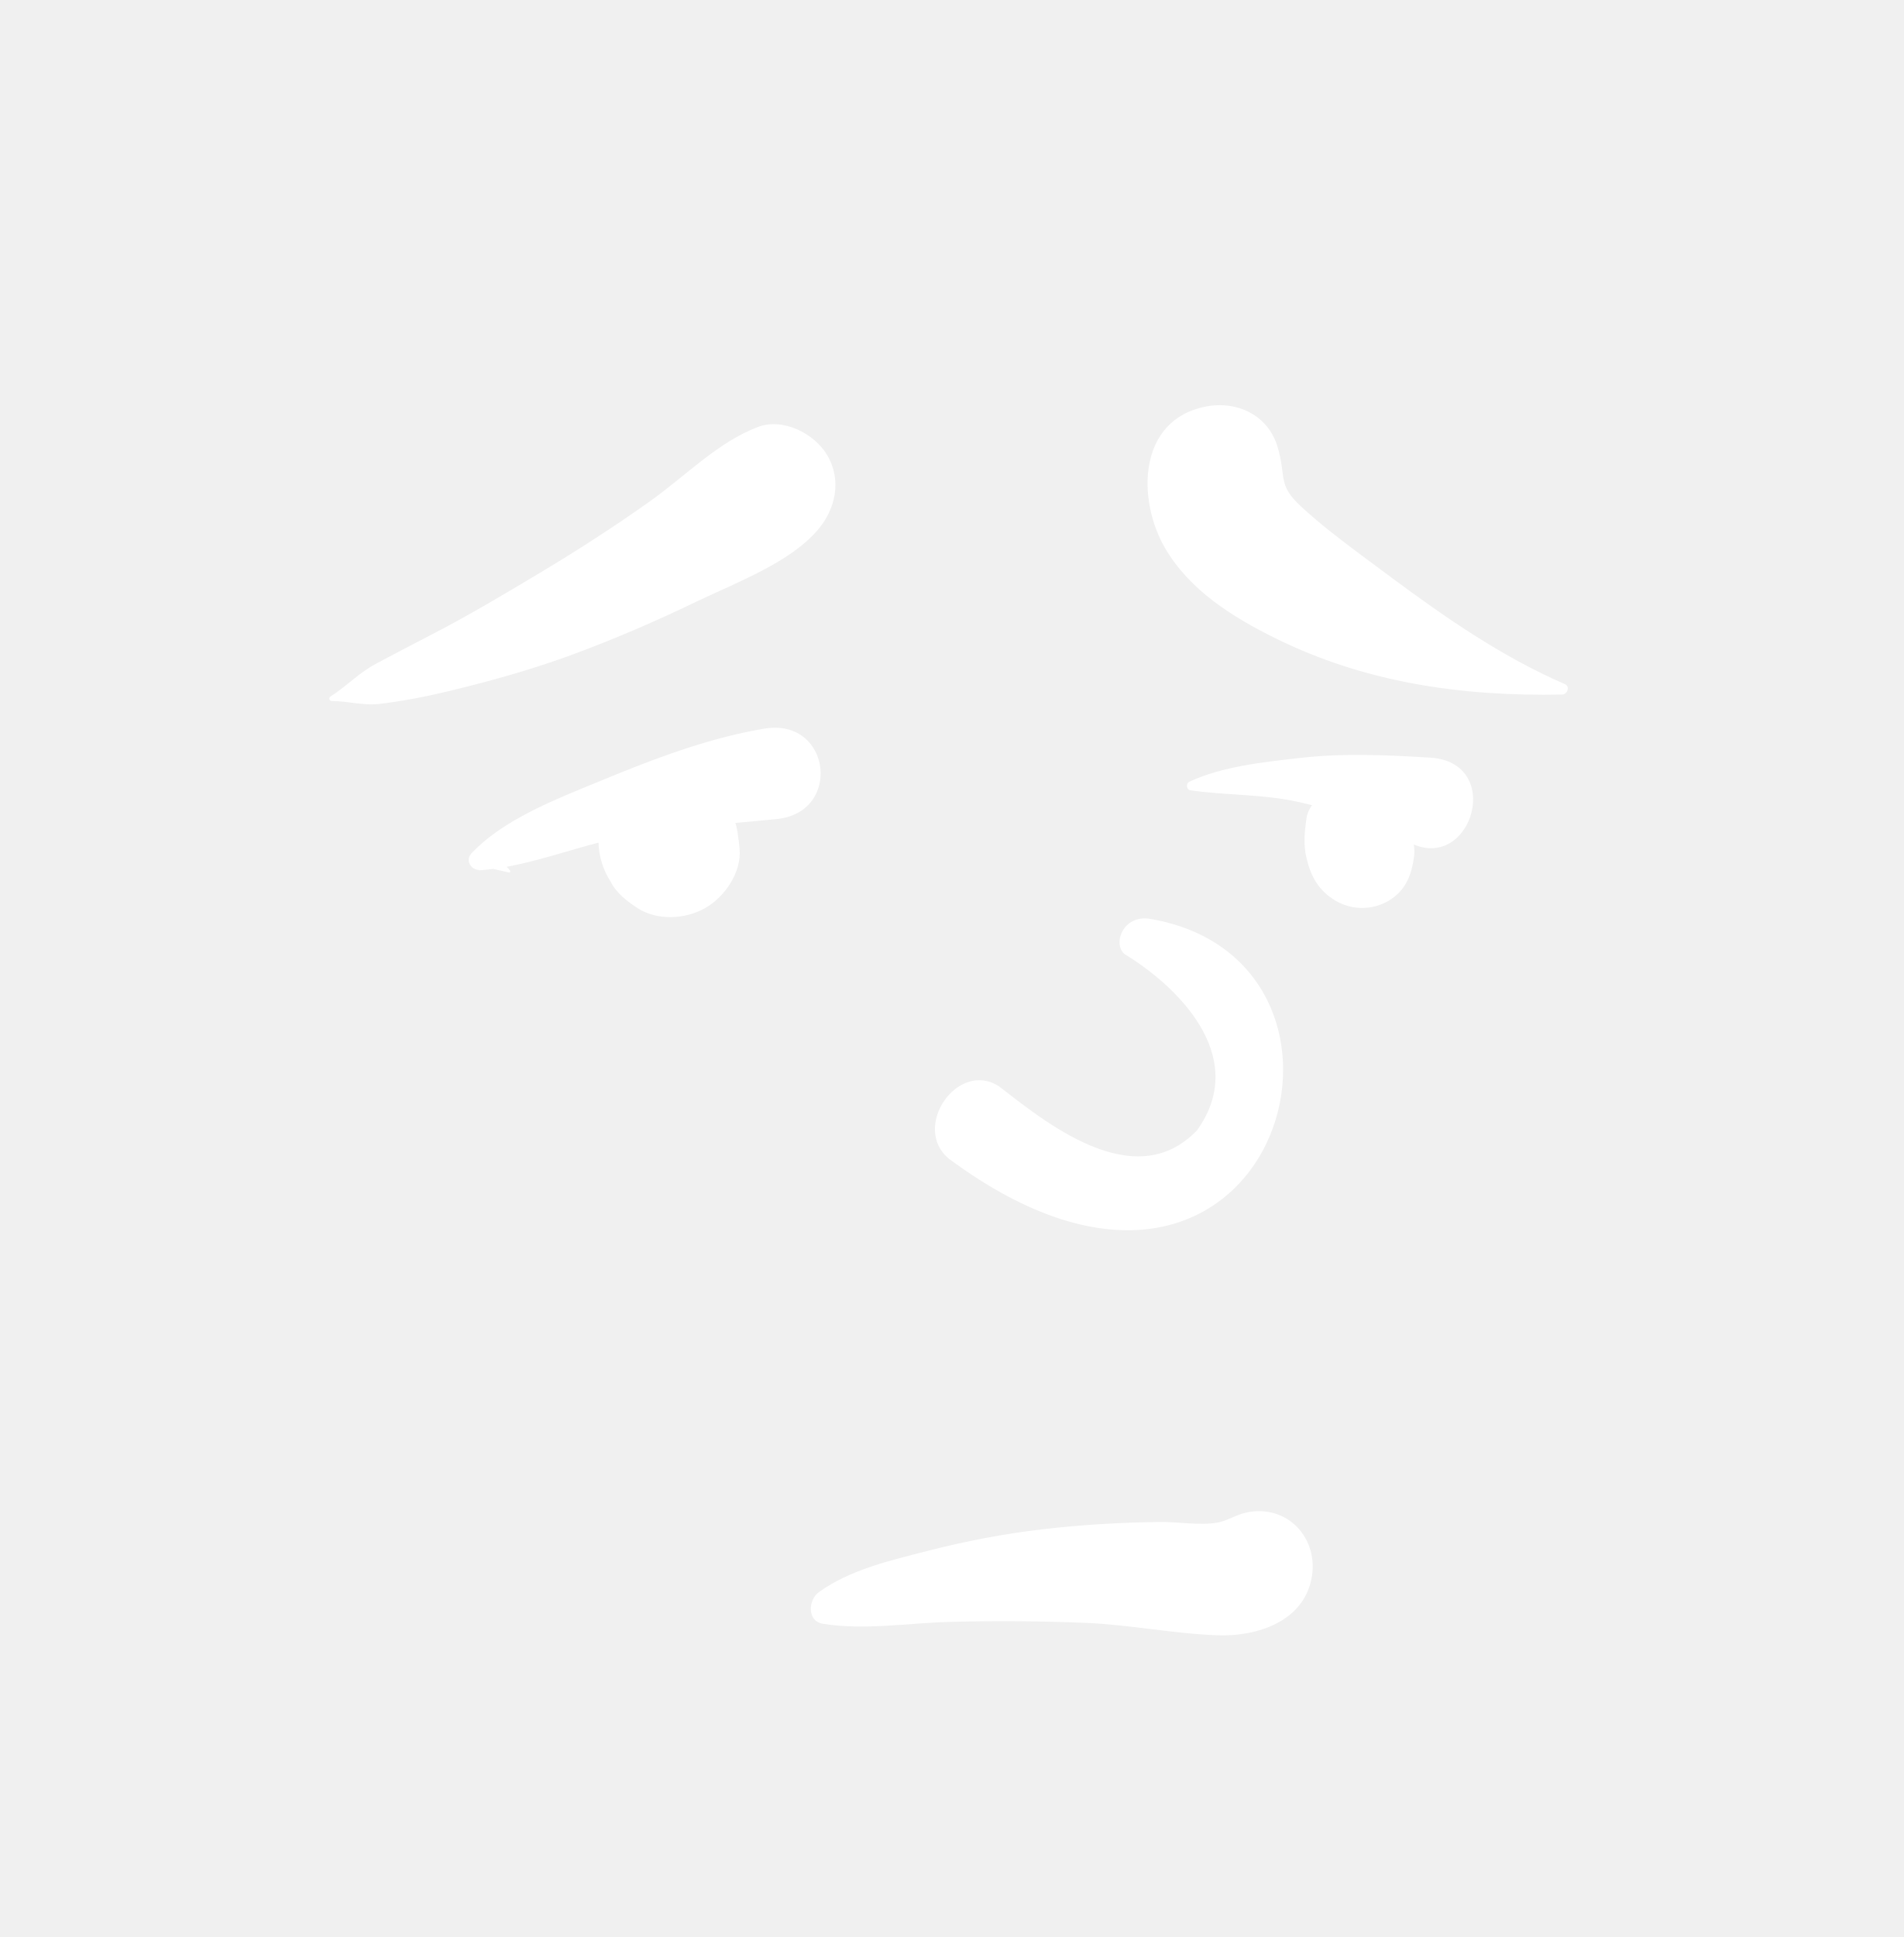
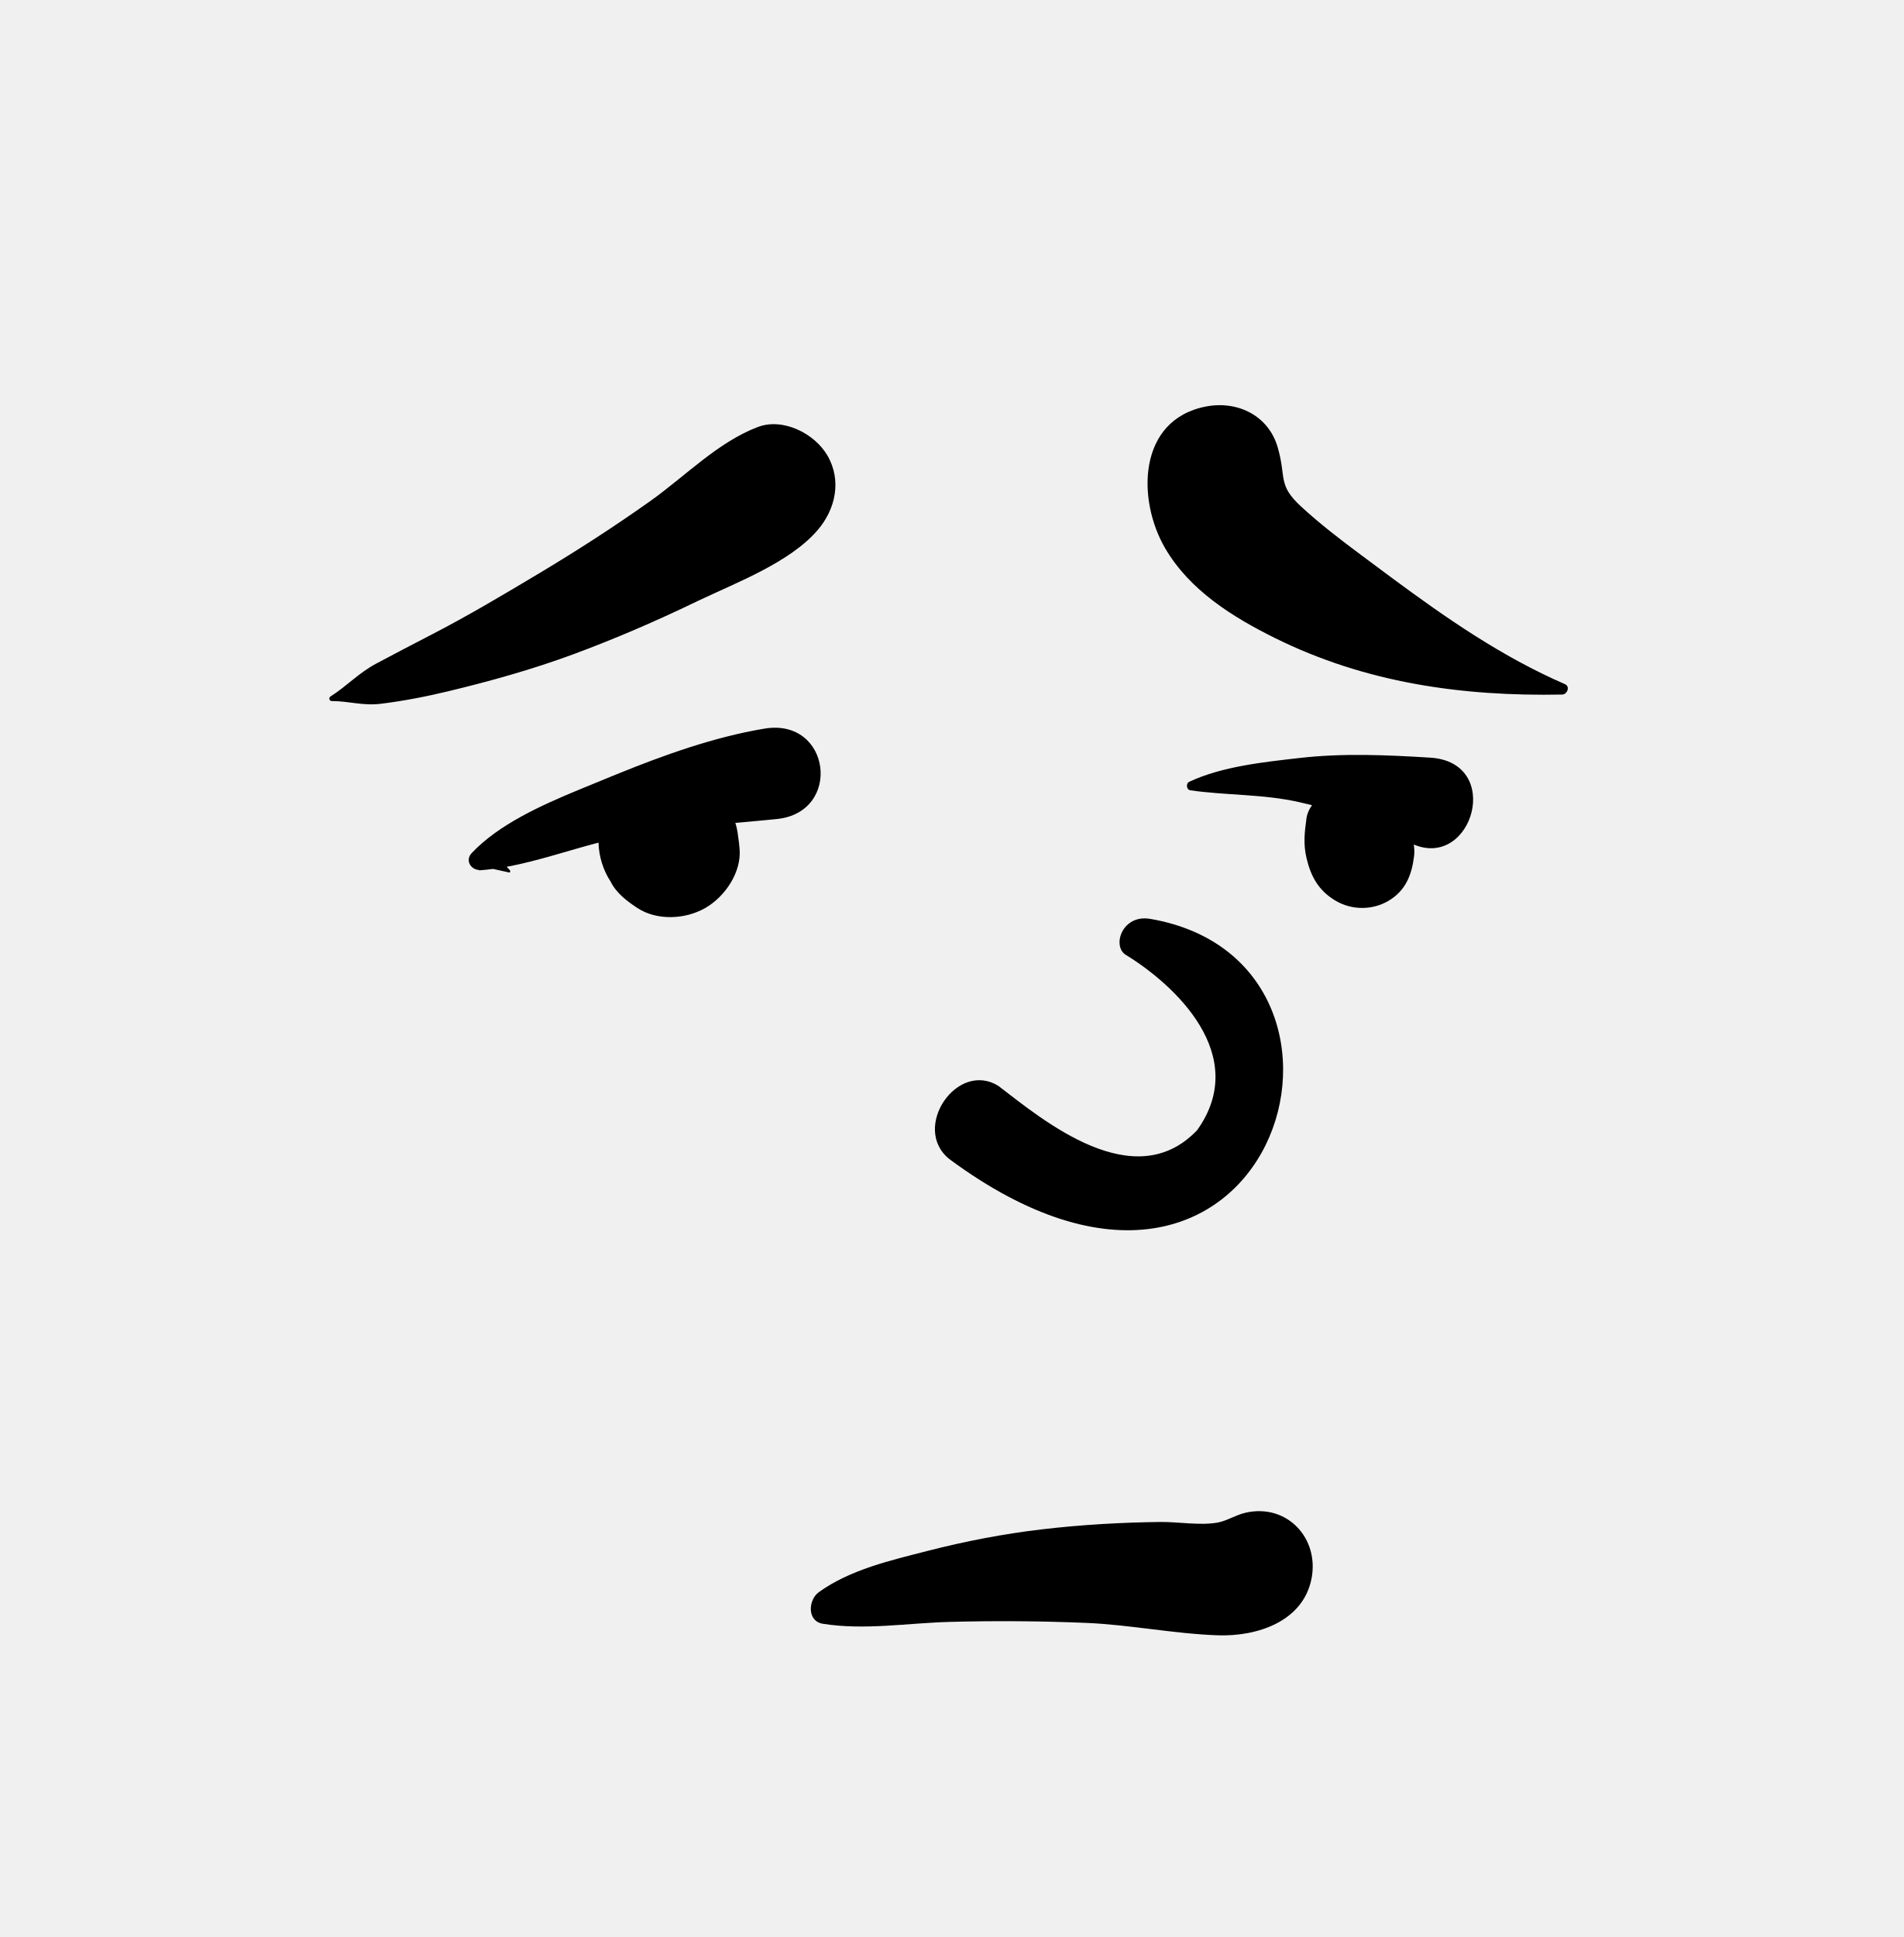
<svg xmlns="http://www.w3.org/2000/svg" width="289" height="294" viewBox="0 0 289 294" fill="none">
-   <path fill-rule="evenodd" clip-rule="evenodd" d="M189.06 229.611C195.38 228.138 200.344 233.49 199.102 239.653C197.787 246.177 190.772 248.413 184.89 248.208C178.221 247.977 171.557 246.6 164.855 246.323C157.97 246.039 151.059 245.987 144.17 246.173C137.798 246.345 131.258 247.468 124.936 246.46C122.474 246.067 122.707 242.817 124.309 241.662C129.065 238.232 135.229 236.834 140.835 235.395C146.551 233.927 152.394 232.803 158.256 232.117C164.199 231.422 170.191 231.075 176.173 231.007C178.896 230.976 182.235 231.581 184.89 231.091C186.243 230.84 187.621 229.947 189.06 229.611ZM170.814 144.867C178.366 149.457 189.872 160.16 181.748 171.54C172.186 181.573 158.419 170.069 151.634 164.866C145.344 160.834 138.276 171.205 144.112 175.913C193.136 212.208 213.031 146.067 174.634 139.47C170.406 138.743 168.836 143.447 170.814 144.867ZM116.059 110.592C126.16 108.912 127.927 123.312 117.916 124.318C115.815 124.529 113.726 124.713 111.641 124.896C111.844 125.548 111.979 126.219 112.053 126.909C112.148 127.495 112.219 128.117 112.282 128.828C112.599 132.371 110.087 136.055 107.152 137.773C104.102 139.558 99.724 139.796 96.695 137.773C95.133 136.729 93.573 135.552 92.712 133.826C91.557 132.053 90.927 130.001 90.863 127.895C86.258 129.091 81.569 130.708 76.918 131.565C77.089 131.733 77.257 131.912 77.42 132.109C77.544 132.26 77.374 132.543 77.193 132.404L74.86 131.887C74.142 131.981 73.424 132.058 72.708 132.103L72.725 132.04C71.528 132.019 70.548 130.604 71.619 129.472C75.729 125.128 82.14 122.242 87.986 119.828L93.618 117.519C100.82 114.592 108.423 111.862 116.059 110.592ZM197.32 115.046C203.936 114.291 210.487 114.591 217.114 114.995C228.267 115.674 223.589 131.938 214.637 128.183C214.729 128.778 214.753 129.374 214.684 129.929C214.334 132.788 213.402 135.204 210.778 136.74C208.341 138.166 205.252 138.162 202.815 136.74C200.205 135.218 199.028 133.073 198.362 130.286C197.846 128.125 198.053 126.317 198.351 124.177C198.45 123.468 198.759 122.807 199.187 122.213C198.563 122.057 197.938 121.906 197.312 121.765C191.746 120.499 186.255 120.753 180.705 119.951C180.113 119.865 180.019 118.909 180.537 118.666C185.524 116.323 191.864 115.668 197.32 115.046ZM115.04 64.815C118.858 63.358 123.654 65.781 125.603 69.115C127.815 72.897 126.87 77.262 124.14 80.449C119.952 85.338 111.976 88.35 106.099 91.14L105.627 91.365C99.591 94.277 93.39 96.951 87.105 99.281C80.924 101.574 74.494 103.37 68.086 104.912C64.707 105.725 61.256 106.397 57.803 106.821C55.077 107.155 52.975 106.407 50.367 106.407C49.986 106.408 49.867 105.903 50.178 105.709C52.615 104.177 54.424 102.16 57.082 100.741C59.85 99.264 62.628 97.812 65.416 96.374C71.053 93.468 76.481 90.234 81.919 86.979C87.651 83.548 93.253 79.935 98.701 76.067C104.032 72.282 108.945 67.14 115.04 64.815ZM183.076 61.703C187.844 60.779 192.566 63.035 193.977 67.894C195.33 72.549 193.915 73.547 197.524 76.878C200.401 79.532 203.503 81.902 206.634 84.235L211.241 87.66C219.586 93.838 228.001 99.678 237.596 103.847C238.407 104.199 237.938 105.404 237.169 105.42C221.915 105.714 207.288 103.649 193.519 96.82C187.087 93.63 180.625 89.594 176.898 83.227C172.581 75.853 172.707 63.714 183.076 61.703Z" fill="white" />
+   <path fill-rule="evenodd" clip-rule="evenodd" d="M189.06 229.611C195.38 228.138 200.344 233.49 199.102 239.653C197.787 246.177 190.772 248.413 184.89 248.208C178.221 247.977 171.557 246.6 164.855 246.323C157.97 246.039 151.059 245.987 144.17 246.173C137.798 246.345 131.258 247.468 124.936 246.46C122.474 246.067 122.707 242.817 124.309 241.662C129.065 238.232 135.229 236.834 140.835 235.395C146.551 233.927 152.394 232.803 158.256 232.117C164.199 231.422 170.191 231.075 176.173 231.007C178.896 230.976 182.235 231.581 184.89 231.091C186.243 230.84 187.621 229.947 189.06 229.611ZM170.814 144.867C178.366 149.457 189.872 160.16 181.748 171.54C172.186 181.573 158.419 170.069 151.634 164.866C145.344 160.834 138.276 171.205 144.112 175.913C193.136 212.208 213.031 146.067 174.634 139.47C170.406 138.743 168.836 143.447 170.814 144.867ZM116.059 110.592C126.16 108.912 127.927 123.312 117.916 124.318C115.815 124.529 113.726 124.713 111.641 124.896C111.844 125.548 111.979 126.219 112.053 126.909C112.148 127.495 112.219 128.117 112.282 128.828C112.599 132.371 110.087 136.055 107.152 137.773C104.102 139.558 99.724 139.796 96.695 137.773C95.133 136.729 93.573 135.552 92.712 133.826C91.557 132.053 90.927 130.001 90.863 127.895C86.258 129.091 81.569 130.708 76.918 131.565C77.089 131.733 77.257 131.912 77.42 132.109C77.544 132.26 77.374 132.543 77.193 132.404L74.86 131.887C74.142 131.981 73.424 132.058 72.708 132.103L72.725 132.04C71.528 132.019 70.548 130.604 71.619 129.472C75.729 125.128 82.14 122.242 87.986 119.828L93.618 117.519C100.82 114.592 108.423 111.862 116.059 110.592ZM197.32 115.046C203.936 114.291 210.487 114.591 217.114 114.995C228.267 115.674 223.589 131.938 214.637 128.183C214.729 128.778 214.753 129.374 214.684 129.929C214.334 132.788 213.402 135.204 210.778 136.74C208.341 138.166 205.252 138.162 202.815 136.74C200.205 135.218 199.028 133.073 198.362 130.286C197.846 128.125 198.053 126.317 198.351 124.177C198.45 123.468 198.759 122.807 199.187 122.213C198.563 122.057 197.938 121.906 197.312 121.765C191.746 120.499 186.255 120.753 180.705 119.951C180.113 119.865 180.019 118.909 180.537 118.666C185.524 116.323 191.864 115.668 197.32 115.046ZM115.04 64.815C118.858 63.358 123.654 65.782 125.603 69.115C127.815 72.897 126.87 77.262 124.14 80.449C119.952 85.338 111.976 88.35 106.099 91.14L105.627 91.365C99.591 94.277 93.39 96.952 87.105 99.282C80.924 101.574 74.494 103.37 68.086 104.912C64.707 105.725 61.256 106.397 57.803 106.821C55.077 107.155 52.975 106.407 50.367 106.407C49.986 106.408 49.867 105.903 50.178 105.709C52.615 104.177 54.424 102.16 57.082 100.741C59.85 99.264 62.628 97.812 65.416 96.374C71.053 93.468 76.481 90.234 81.919 86.979C87.651 83.548 93.253 79.935 98.701 76.067C104.032 72.282 108.945 67.14 115.04 64.815ZM183.076 61.703C187.844 60.779 192.566 63.035 193.977 67.894C195.33 72.549 193.915 73.547 197.524 76.878C200.401 79.532 203.503 81.902 206.634 84.235L211.241 87.66C219.586 93.838 228.001 99.678 237.596 103.847C238.407 104.199 237.938 105.404 237.169 105.42C221.915 105.714 207.288 103.649 193.519 96.82C187.087 93.63 180.625 89.594 176.898 83.227C172.581 75.853 172.707 63.714 183.076 61.703Z" fill="black" />
</svg>
